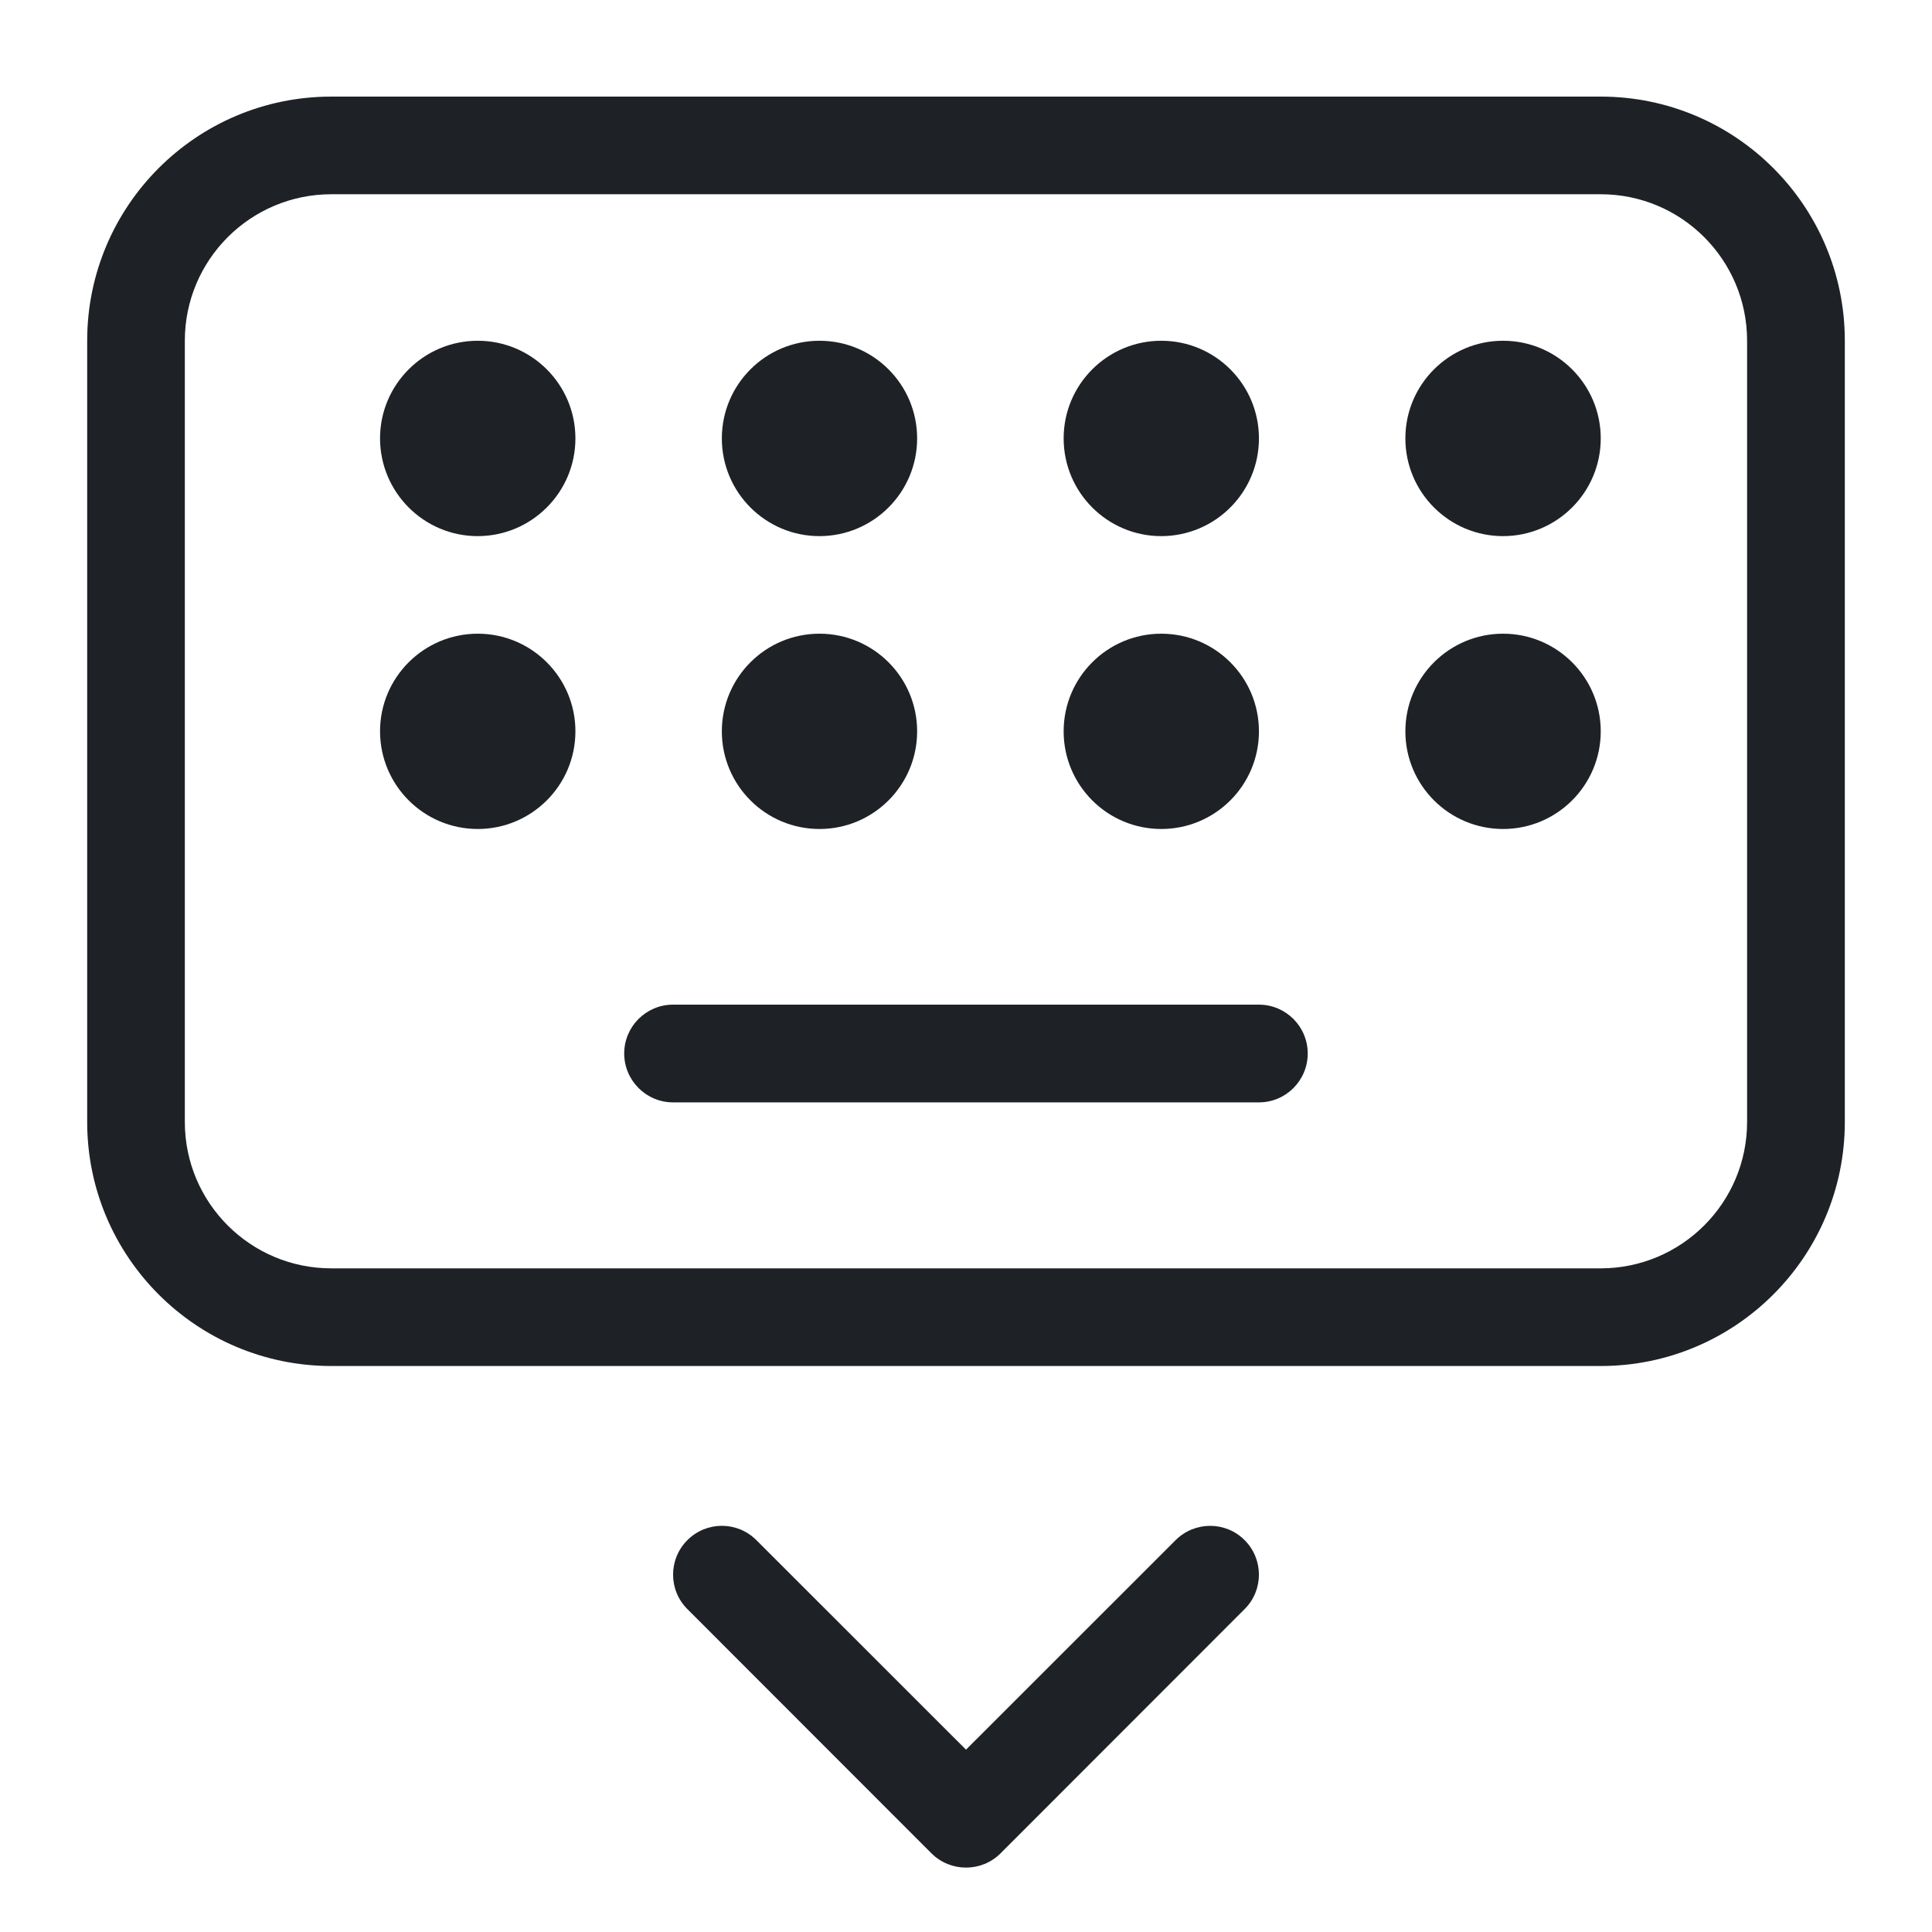
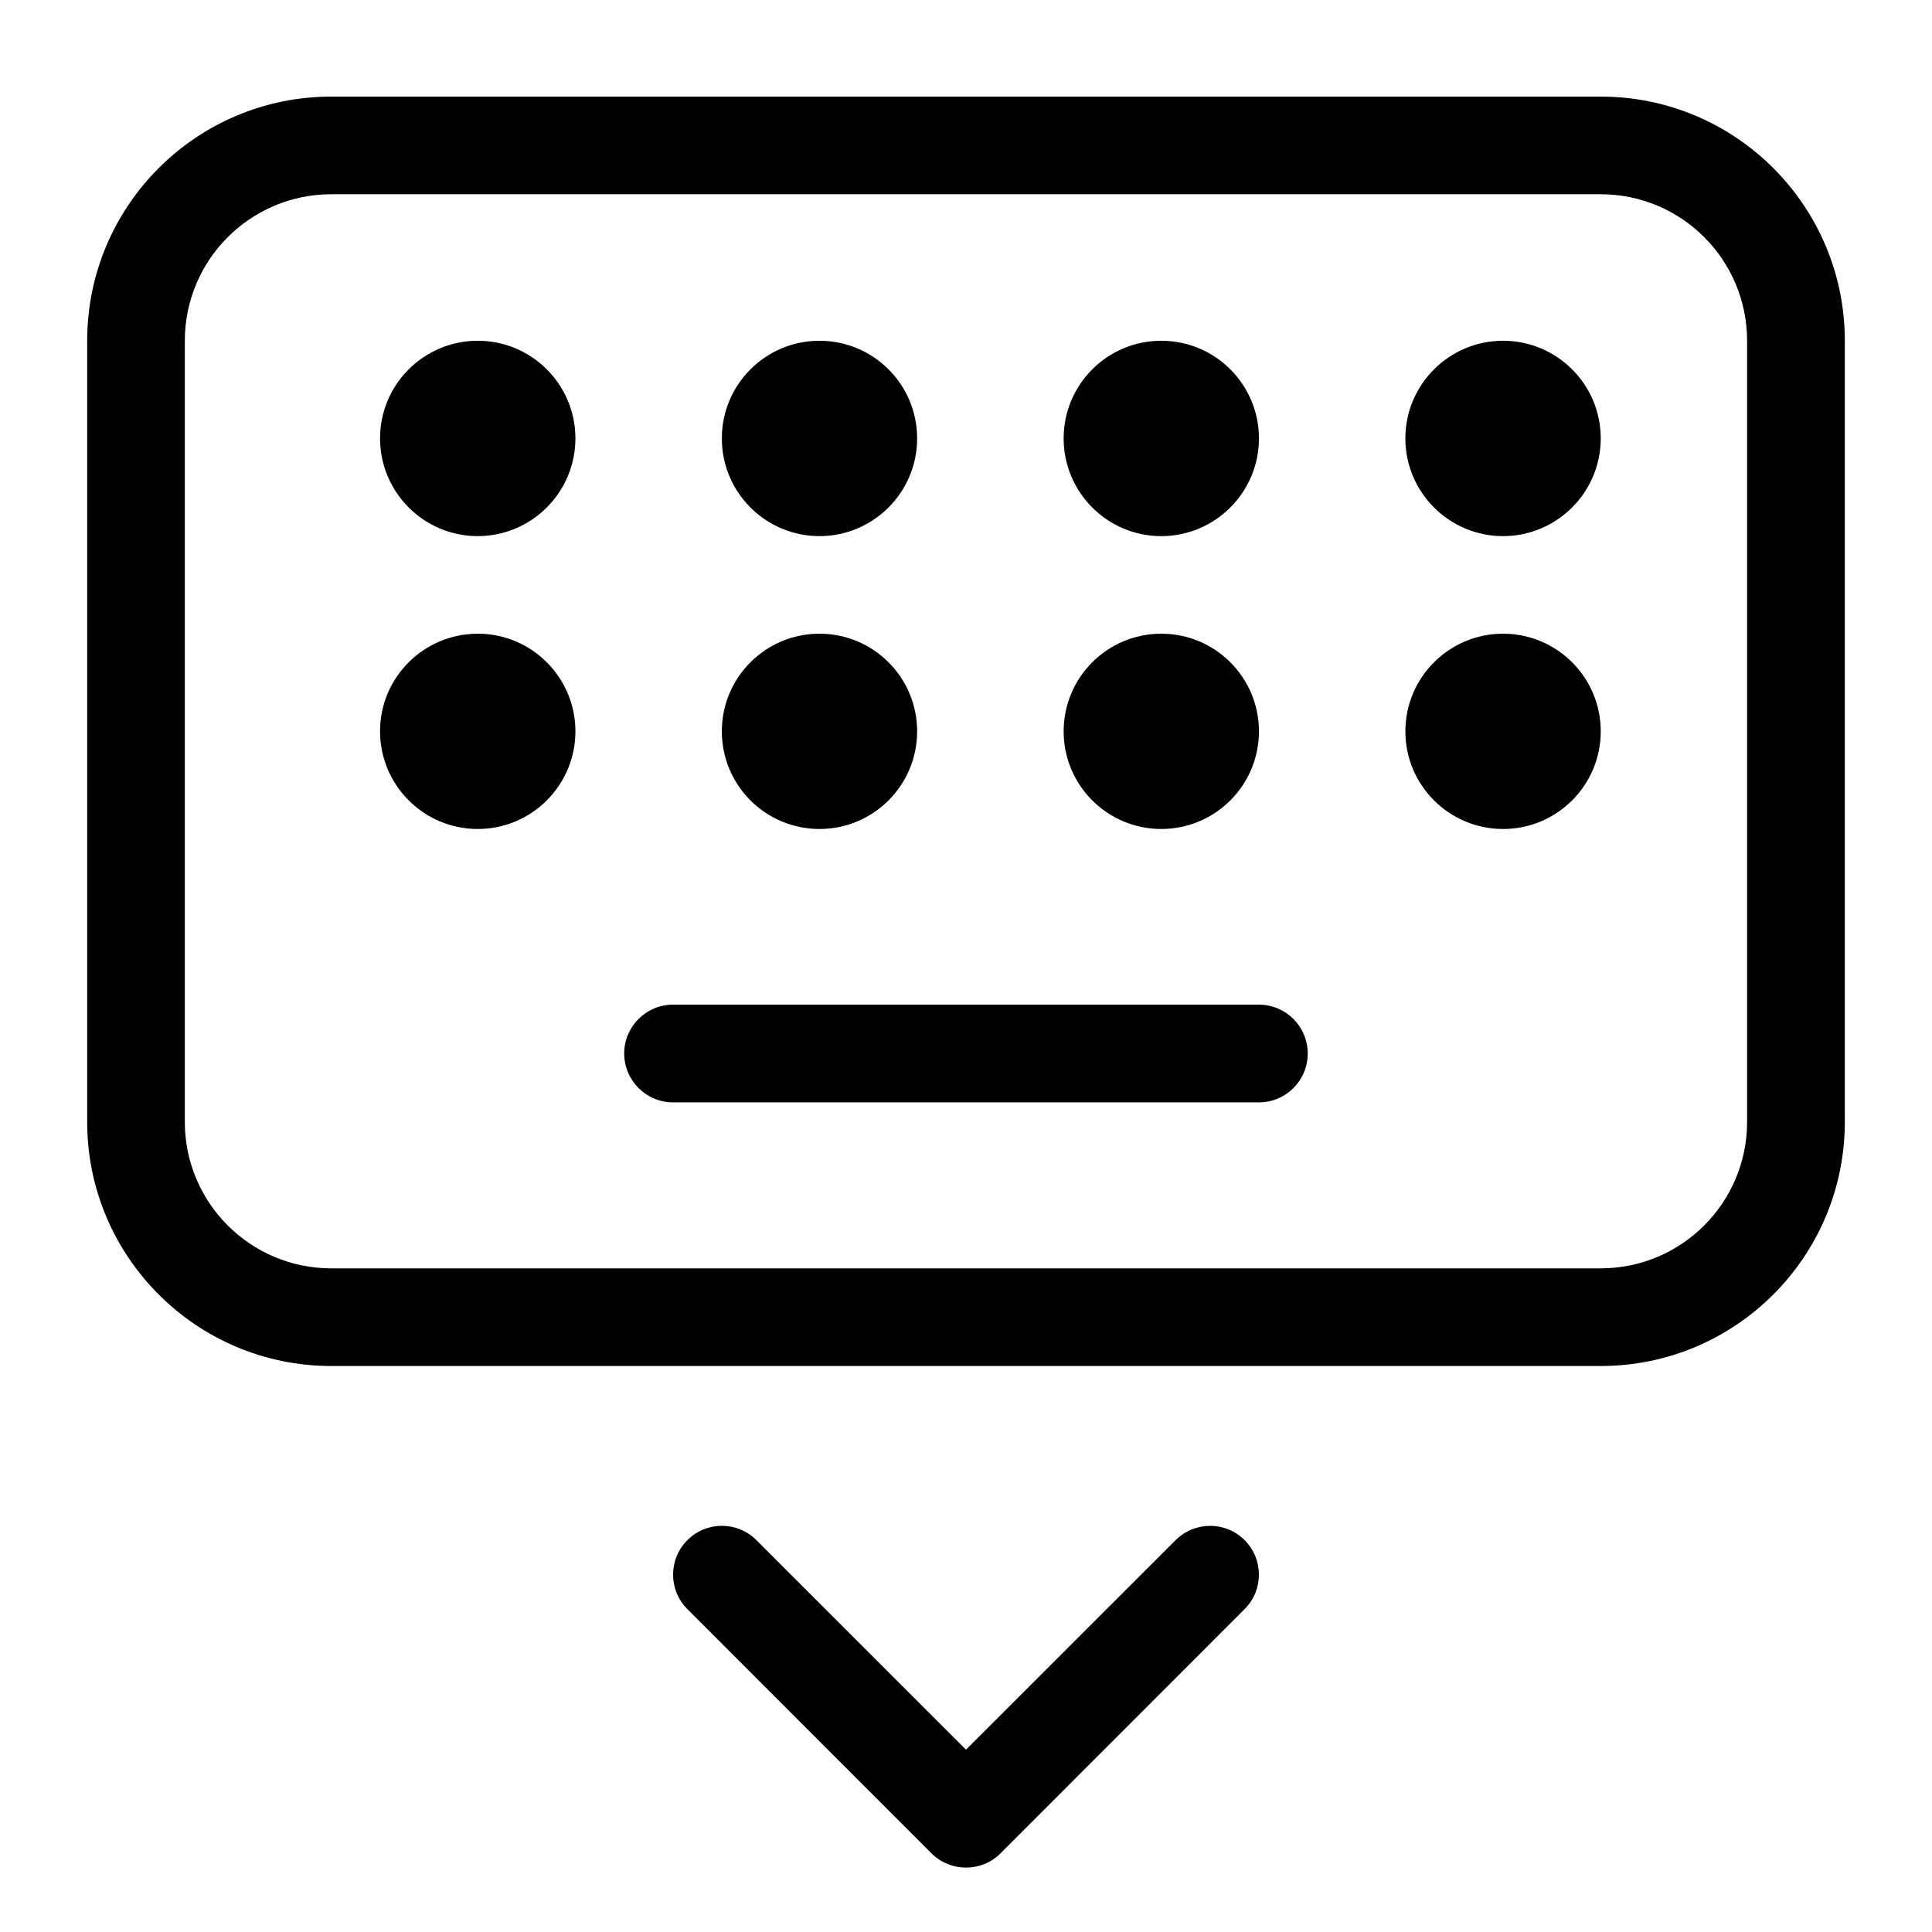
<svg xmlns="http://www.w3.org/2000/svg" width="24" height="24" viewBox="0 0 24 24" fill="none">
-   <path d="M14.604 19.132C14.841 18.896 15.225 18.895 15.461 19.132C15.698 19.369 15.698 19.753 15.461 19.989L12.429 23.023C12.193 23.259 11.808 23.259 11.571 23.023L8.539 19.989C8.302 19.753 8.302 19.369 8.539 19.132C8.776 18.895 9.159 18.895 9.396 19.132L12 21.735L14.604 19.132Z" fill="#1E2125" />
-   <path d="M15.639 12.48C15.974 12.481 16.245 12.752 16.245 13.087C16.245 13.422 15.974 13.694 15.639 13.694H8.361C8.026 13.694 7.755 13.422 7.754 13.087C7.754 12.752 8.026 12.48 8.361 12.48H15.639Z" fill="#1E2125" />
-   <path d="M5.935 7.872C6.604 7.872 7.148 8.415 7.148 9.085C7.148 9.755 6.604 10.298 5.935 10.298C5.265 10.298 4.722 9.755 4.721 9.085C4.721 8.415 5.265 7.872 5.935 7.872Z" fill="#1E2125" />
-   <path d="M10.18 7.872C10.85 7.872 11.393 8.415 11.393 9.085C11.393 9.755 10.85 10.298 10.18 10.298C9.51 10.298 8.967 9.755 8.967 9.085C8.967 8.415 9.51 7.872 10.18 7.872Z" fill="#1E2125" />
-   <path d="M14.426 7.872C15.096 7.872 15.639 8.415 15.639 9.085C15.639 9.755 15.096 10.298 14.426 10.298C13.756 10.298 13.213 9.755 13.213 9.085C13.213 8.415 13.756 7.872 14.426 7.872Z" fill="#1E2125" />
-   <path d="M18.672 7.872C19.341 7.872 19.885 8.415 19.885 9.085C19.885 9.755 19.341 10.298 18.672 10.298C18.002 10.298 17.458 9.755 17.458 9.085C17.458 8.415 18.002 7.872 18.672 7.872Z" fill="#1E2125" />
-   <path d="M5.935 4.233C6.604 4.233 7.148 4.776 7.148 5.446C7.148 6.116 6.604 6.659 5.935 6.66C5.265 6.66 4.722 6.116 4.721 5.446C4.721 4.776 5.265 4.233 5.935 4.233Z" fill="#1E2125" />
-   <path d="M10.18 4.233C10.85 4.233 11.393 4.776 11.393 5.446C11.393 6.116 10.85 6.659 10.18 6.66C9.51 6.66 8.967 6.116 8.967 5.446C8.967 4.776 9.51 4.233 10.18 4.233Z" fill="#1E2125" />
-   <path d="M14.426 4.233C15.096 4.233 15.639 4.776 15.639 5.446C15.639 6.116 15.096 6.659 14.426 6.66C13.756 6.66 13.213 6.116 13.213 5.446C13.213 4.776 13.756 4.233 14.426 4.233Z" fill="#1E2125" />
-   <path d="M18.672 4.233C19.341 4.233 19.885 4.776 19.885 5.446C19.885 6.116 19.341 6.659 18.672 6.66C18.002 6.66 17.458 6.116 17.458 5.446C17.458 4.776 18.002 4.233 18.672 4.233Z" fill="#1E2125" />
-   <path fill-rule="evenodd" clip-rule="evenodd" d="M19.885 1.2C21.559 1.2 22.917 2.558 22.917 4.233V13.937C22.917 15.611 21.559 16.969 19.885 16.969H4.116C2.441 16.969 1.083 15.611 1.083 13.937V4.233C1.083 2.558 2.441 1.2 4.116 1.2H19.885ZM4.116 2.413C3.111 2.413 2.296 3.228 2.296 4.233V13.937C2.296 14.942 3.111 15.756 4.116 15.756H19.885C20.889 15.755 21.703 14.941 21.703 13.937V4.233C21.703 3.228 20.889 2.413 19.885 2.413H4.116Z" fill="#1E2125" />
+   <path d="M14.604 19.132C14.841 18.896 15.225 18.895 15.461 19.132C15.698 19.369 15.698 19.753 15.461 19.989L12.429 23.023C12.193 23.259 11.808 23.259 11.571 23.023L8.539 19.989C8.302 19.753 8.302 19.369 8.539 19.132C8.776 18.895 9.159 18.895 9.396 19.132L12 21.735L14.604 19.132Z" fill="currentColor" />
+   <path d="M15.639 12.48C15.974 12.481 16.245 12.752 16.245 13.087C16.245 13.422 15.974 13.694 15.639 13.694H8.361C8.026 13.694 7.755 13.422 7.754 13.087C7.754 12.752 8.026 12.48 8.361 12.48H15.639Z" fill="currentColor" />
+   <path d="M5.935 7.872C6.604 7.872 7.148 8.415 7.148 9.085C7.148 9.755 6.604 10.298 5.935 10.298C5.265 10.298 4.722 9.755 4.721 9.085C4.721 8.415 5.265 7.872 5.935 7.872Z" fill="currentColor" />
+   <path d="M10.18 7.872C10.85 7.872 11.393 8.415 11.393 9.085C11.393 9.755 10.85 10.298 10.18 10.298C9.51 10.298 8.967 9.755 8.967 9.085C8.967 8.415 9.51 7.872 10.18 7.872Z" fill="currentColor" />
+   <path d="M14.426 7.872C15.096 7.872 15.639 8.415 15.639 9.085C15.639 9.755 15.096 10.298 14.426 10.298C13.756 10.298 13.213 9.755 13.213 9.085C13.213 8.415 13.756 7.872 14.426 7.872Z" fill="currentColor" />
+   <path d="M18.672 7.872C19.341 7.872 19.885 8.415 19.885 9.085C19.885 9.755 19.341 10.298 18.672 10.298C18.002 10.298 17.458 9.755 17.458 9.085C17.458 8.415 18.002 7.872 18.672 7.872Z" fill="currentColor" />
+   <path d="M5.935 4.233C6.604 4.233 7.148 4.776 7.148 5.446C7.148 6.116 6.604 6.659 5.935 6.66C5.265 6.66 4.722 6.116 4.721 5.446C4.721 4.776 5.265 4.233 5.935 4.233Z" fill="currentColor" />
+   <path d="M10.18 4.233C10.85 4.233 11.393 4.776 11.393 5.446C11.393 6.116 10.85 6.659 10.18 6.66C9.51 6.66 8.967 6.116 8.967 5.446C8.967 4.776 9.51 4.233 10.18 4.233Z" fill="currentColor" />
+   <path d="M14.426 4.233C15.096 4.233 15.639 4.776 15.639 5.446C15.639 6.116 15.096 6.659 14.426 6.66C13.756 6.66 13.213 6.116 13.213 5.446C13.213 4.776 13.756 4.233 14.426 4.233Z" fill="currentColor" />
+   <path d="M18.672 4.233C19.341 4.233 19.885 4.776 19.885 5.446C19.885 6.116 19.341 6.659 18.672 6.66C18.002 6.66 17.458 6.116 17.458 5.446C17.458 4.776 18.002 4.233 18.672 4.233Z" fill="currentColor" />
+   <path fill-rule="evenodd" clip-rule="evenodd" d="M19.885 1.2C21.559 1.2 22.917 2.558 22.917 4.233V13.937C22.917 15.611 21.559 16.969 19.885 16.969H4.116C2.441 16.969 1.083 15.611 1.083 13.937V4.233C1.083 2.558 2.441 1.2 4.116 1.2H19.885ZM4.116 2.413C3.111 2.413 2.296 3.228 2.296 4.233V13.937C2.296 14.942 3.111 15.756 4.116 15.756H19.885C20.889 15.755 21.703 14.941 21.703 13.937V4.233C21.703 3.228 20.889 2.413 19.885 2.413H4.116Z" fill="currentColor" />
</svg>
